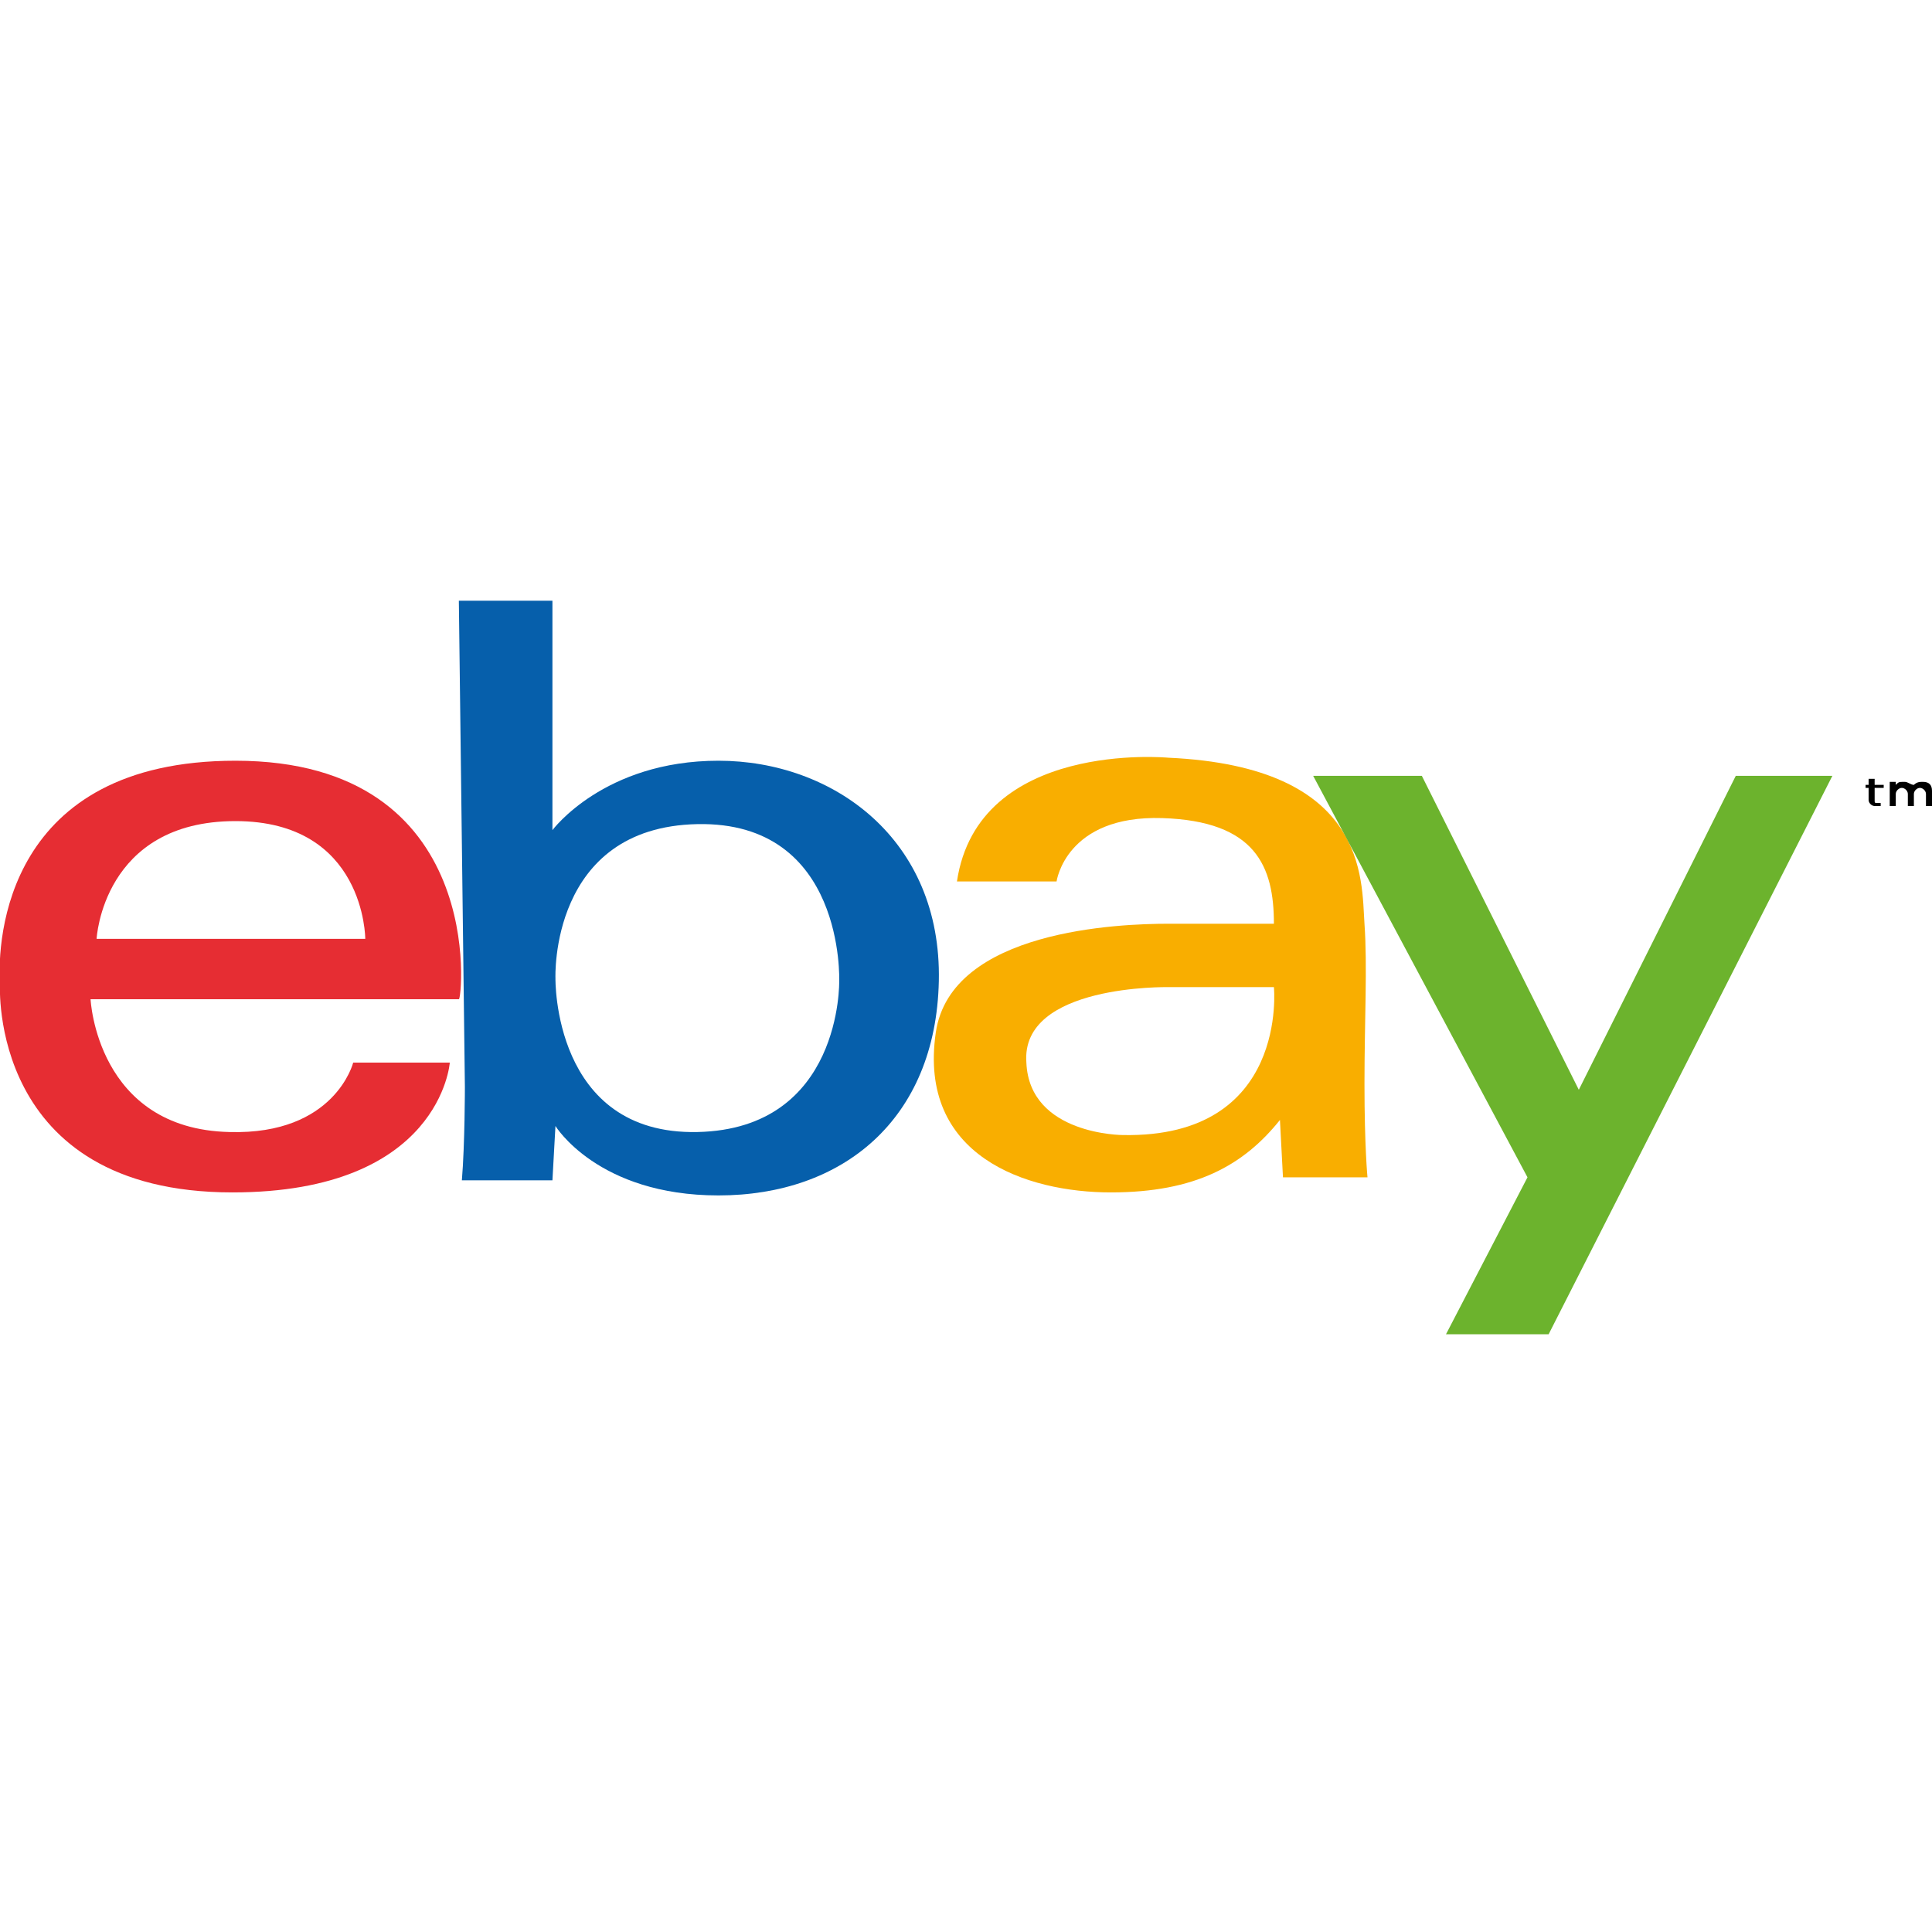
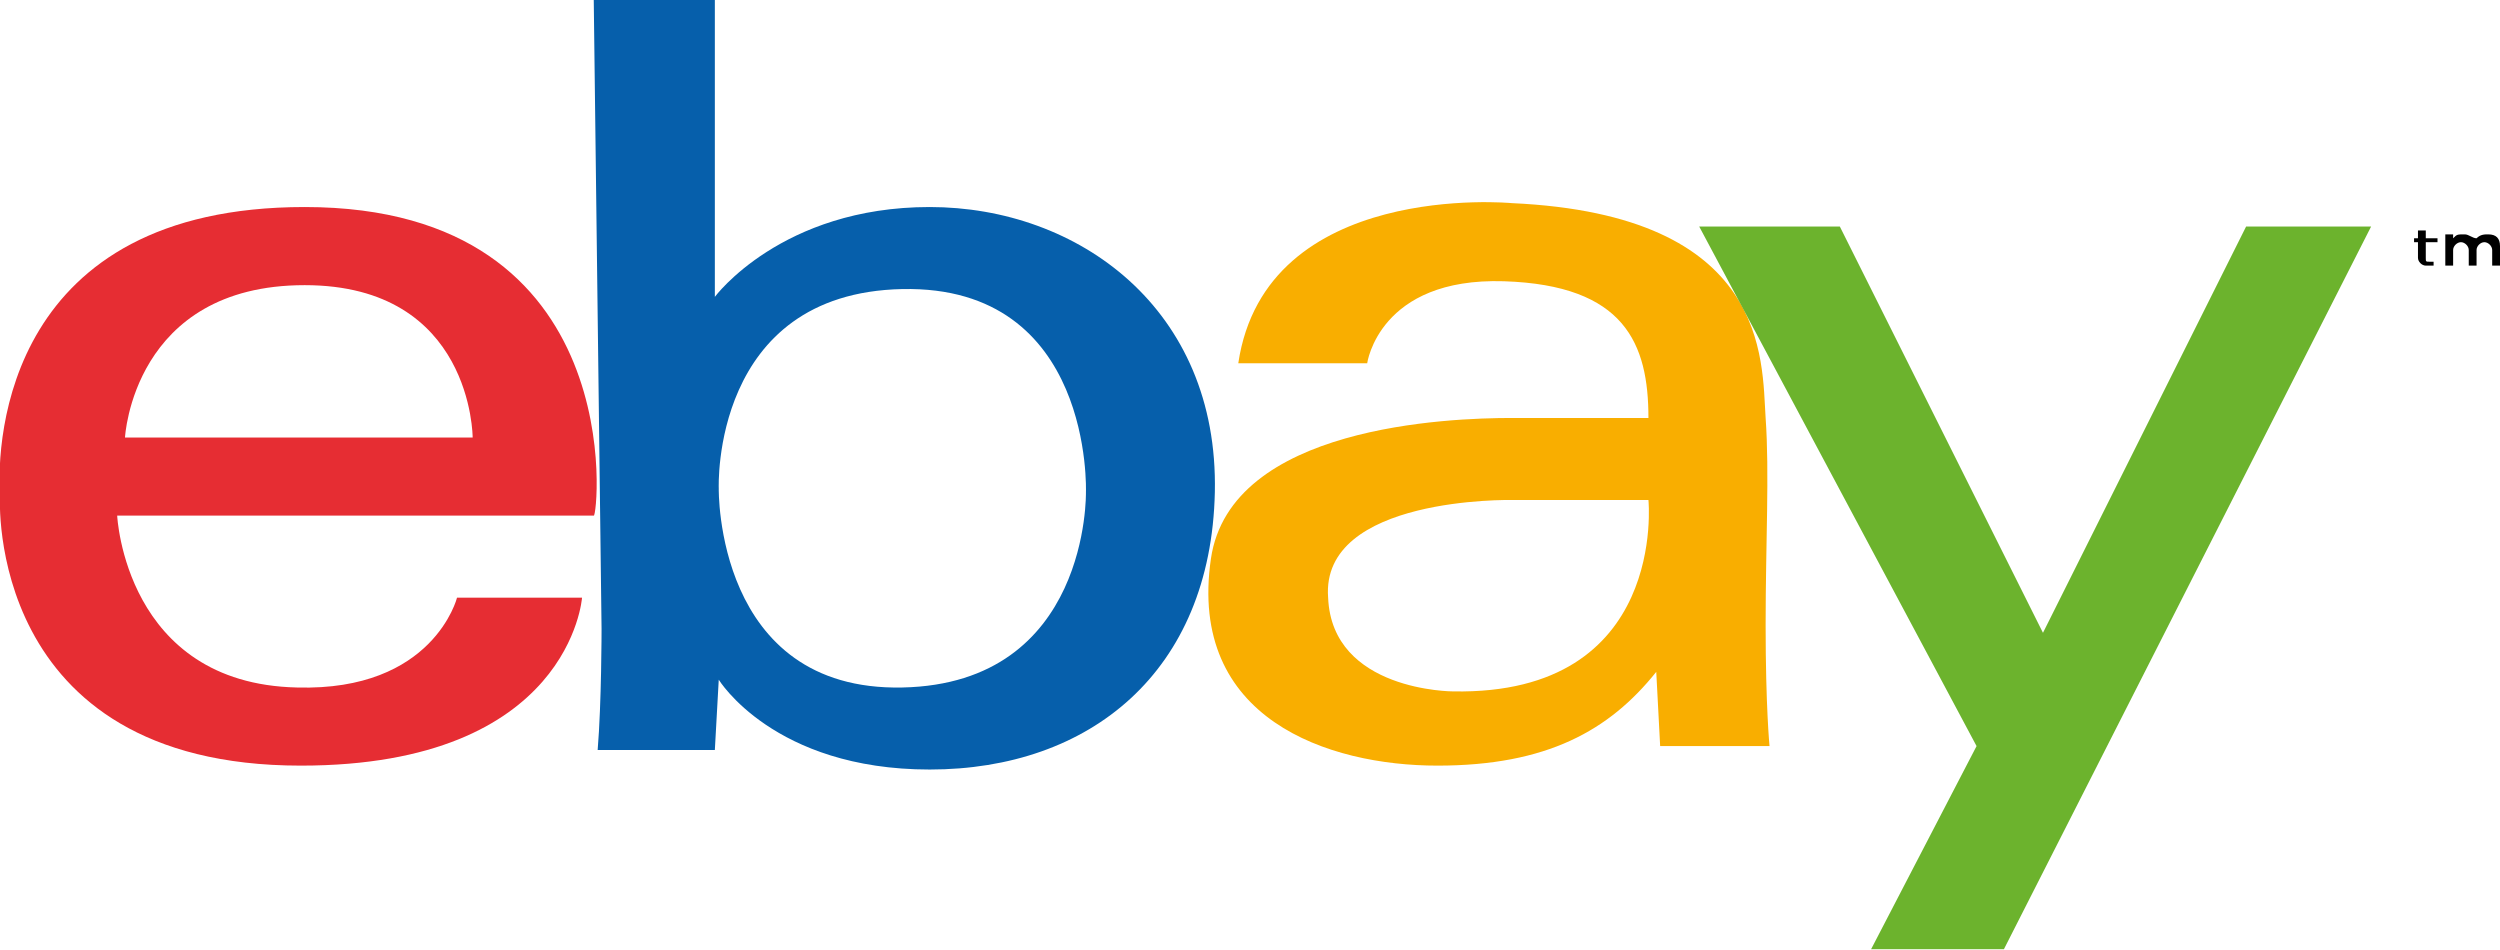
- <svg xmlns="http://www.w3.org/2000/svg" version="1.1" id="Isolation_Mode" x="0px" y="0px" viewBox="0 0 64 64" enable-background="new 0 0 64 64" xml:space="preserve">
+ <svg xmlns="http://www.w3.org/2000/svg" version="1.1" id="Isolation_Mode" x="0px" y="0px" viewBox="0 0 64 24.3" style="enable-background:new 0 0 64 24.3;" xml:space="preserve">
+   <style type="text/css">
+ 	.st0{fill:#E62D33;}
+ 	.st1{fill:#065FAB;}
+ 	.st2{fill:#F9AE00;}
+ 	.st3{fill:#6CB32D;}
+ </style>
  <g>
    <g>
      <g>
-         <path fill="#E62D33" d="M7.8,25.2c-7.6,0-7.9,5.9-7.8,7.4c0,0-0.4,6.9,7.7,6.9c6.9,0,7.2-4.3,7.2-4.3l-3.2,0c0,0-0.6,2.4-4.1,2.3     c-4.4-0.1-4.6-4.4-4.6-4.4h12.2C15.3,33.2,16.2,25.2,7.8,25.2z M3.2,31.1c0,0,0.2-3.9,4.6-3.9c4.3,0,4.3,3.9,4.3,3.9H3.2z" />
+         <path class="st0" d="M7.8,5.3c-7.6,0-7.9,5.9-7.8,7.4c0,0-0.4,6.9,7.7,6.9c6.9,0,7.2-4.3,7.2-4.3h-3.2c0,0-0.6,2.4-4.1,2.3     C3.2,17.5,3,13.2,3,13.2h12.2C15.3,13.3,16.2,5.3,7.8,5.3z M3.2,11.2c0,0,0.2-3.9,4.6-3.9c4.3,0,4.3,3.9,4.3,3.9H3.2z" />
      </g>
    </g>
    <g>
      <g>
-         <path fill="#065FAB" d="M23.8,25.2c-3.8,0-5.5,2.3-5.5,2.3v-7.6h-3.1L15.4,36c0,0,0,1.9-0.1,3.1h3l0.1-1.8c0,0,1.4,2.3,5.4,2.3     c4.1,0,7.2-2.5,7.3-7.1C31.2,27.8,27.6,25.2,23.8,25.2z M23.1,37.5c-4.8,0.1-4.7-5.1-4.7-5.1s-0.2-5,4.7-5.1     c4.9-0.1,4.7,5.2,4.7,5.2S27.9,37.4,23.1,37.5z" />
+         <path class="st1" d="M23.8,5.3c-3.8,0-5.5,2.3-5.5,2.3V0h-3.1l0.2,16.1c0,0,0,1.9-0.1,3.1h3l0.1-1.8c0,0,1.4,2.3,5.4,2.3     c4.1,0,7.2-2.5,7.3-7.1C31.2,7.9,27.6,5.3,23.8,5.3z M23.1,17.6c-4.8,0.1-4.7-5.1-4.7-5.1s-0.2-5,4.7-5.1s4.7,5.2,4.7,5.2     S27.9,17.5,23.1,17.6z" />
      </g>
    </g>
    <g>
      <g>
-         <path fill="#F9AE00" d="M45.2,35.9c0-2.1,0.1-3.9,0-5.3c-0.1-1.5,0.1-5.2-6.5-5.5c0,0-6.3-0.6-7,4.1H35c0,0,0.3-2.2,3.5-2.1     c3.1,0.1,3.7,1.6,3.7,3.5c0,0-2.7,0-3.5,0c-1.6,0-7.2,0.2-7.7,3.6c-0.6,4.1,3,5.3,5.8,5.3c2.8,0,4.4-0.9,5.6-2.4l0.1,1.9l2.8,0     C45.3,39,45.2,38,45.2,35.9z M37.2,37.6c0,0-3.1,0-3.2-2.4c-0.2-2.6,4.7-2.5,4.7-2.5l3.5,0C42.2,32.7,42.7,37.7,37.2,37.6z" />
+         <path class="st2" d="M45.2,16c0-2.1,0.1-3.9,0-5.3c-0.1-1.5,0.1-5.2-6.5-5.5c0,0-6.3-0.6-7,4.1H35c0,0,0.3-2.2,3.5-2.1     c3.1,0.1,3.7,1.6,3.7,3.5c0,0-2.7,0-3.5,0c-1.6,0-7.2,0.2-7.7,3.6c-0.6,4.1,3,5.3,5.8,5.3s4.4-0.9,5.6-2.4l0.1,1.9h2.8     C45.3,19.1,45.2,18.1,45.2,16z M37.2,17.7c0,0-3.1,0-3.2-2.4c-0.2-2.6,4.7-2.5,4.7-2.5h3.5C42.2,12.8,42.7,17.8,37.2,17.7z" />
      </g>
    </g>
-     <polygon fill="#6CB32D" points="43.5,25.7 47.1,25.7 52.3,36.1 57.5,25.7 60.7,25.7 51.3,44.2 47.9,44.2 50.6,39  " />
+     <polygon class="st3" points="43.5,5.8 47.1,5.8 52.3,16.2 57.5,5.8 60.7,5.8 51.3,24.3 47.9,24.3 50.6,19.1  " />
    <g>
-       <path d="M61.9,26.5v-0.4h-0.1v-0.1h0.1v-0.2h0.2v0.2h0.3v0.1h-0.3v0.4c0,0.1,0,0.1,0.1,0.1c0,0,0.1,0,0.1,0v0.1    c-0.1,0-0.1,0-0.2,0C62,26.7,61.9,26.6,61.9,26.5z" />
-       <path d="M62.6,25.9h0.2V26c0.1-0.1,0.1-0.1,0.3-0.1c0.1,0,0.2,0.1,0.3,0.1c0.1-0.1,0.2-0.1,0.3-0.1c0.2,0,0.3,0.1,0.3,0.3v0.5    h-0.2v-0.4c0-0.1-0.1-0.2-0.2-0.2c-0.1,0-0.2,0.1-0.2,0.2v0.4h-0.2v-0.4c0-0.1-0.1-0.2-0.2-0.2c-0.1,0-0.2,0.1-0.2,0.2v0.4h-0.2    V25.9z" />
+       <path d="M61.9,6.6V6.2h-0.1V6.1h0.1V5.9h0.2v0.2h0.3v0.1h-0.3v0.4c0,0.1,0,0.1,0.1,0.1h0.1v0.1c-0.1,0-0.1,0-0.2,0    C62,6.8,61.9,6.7,61.9,6.6z" />
+       <path d="M62.6,6h0.2v0.1C62.9,6,62.9,6,63.1,6c0.1,0,0.2,0.1,0.3,0.1C63.5,6,63.6,6,63.7,6C63.9,6,64,6.1,64,6.3v0.5h-0.2V6.4    c0-0.1-0.1-0.2-0.2-0.2c-0.1,0-0.2,0.1-0.2,0.2v0.4h-0.2V6.4c0-0.1-0.1-0.2-0.2-0.2c-0.1,0-0.2,0.1-0.2,0.2v0.4h-0.2    C62.6,6.8,62.6,6,62.6,6z" />
    </g>
  </g>
</svg>
